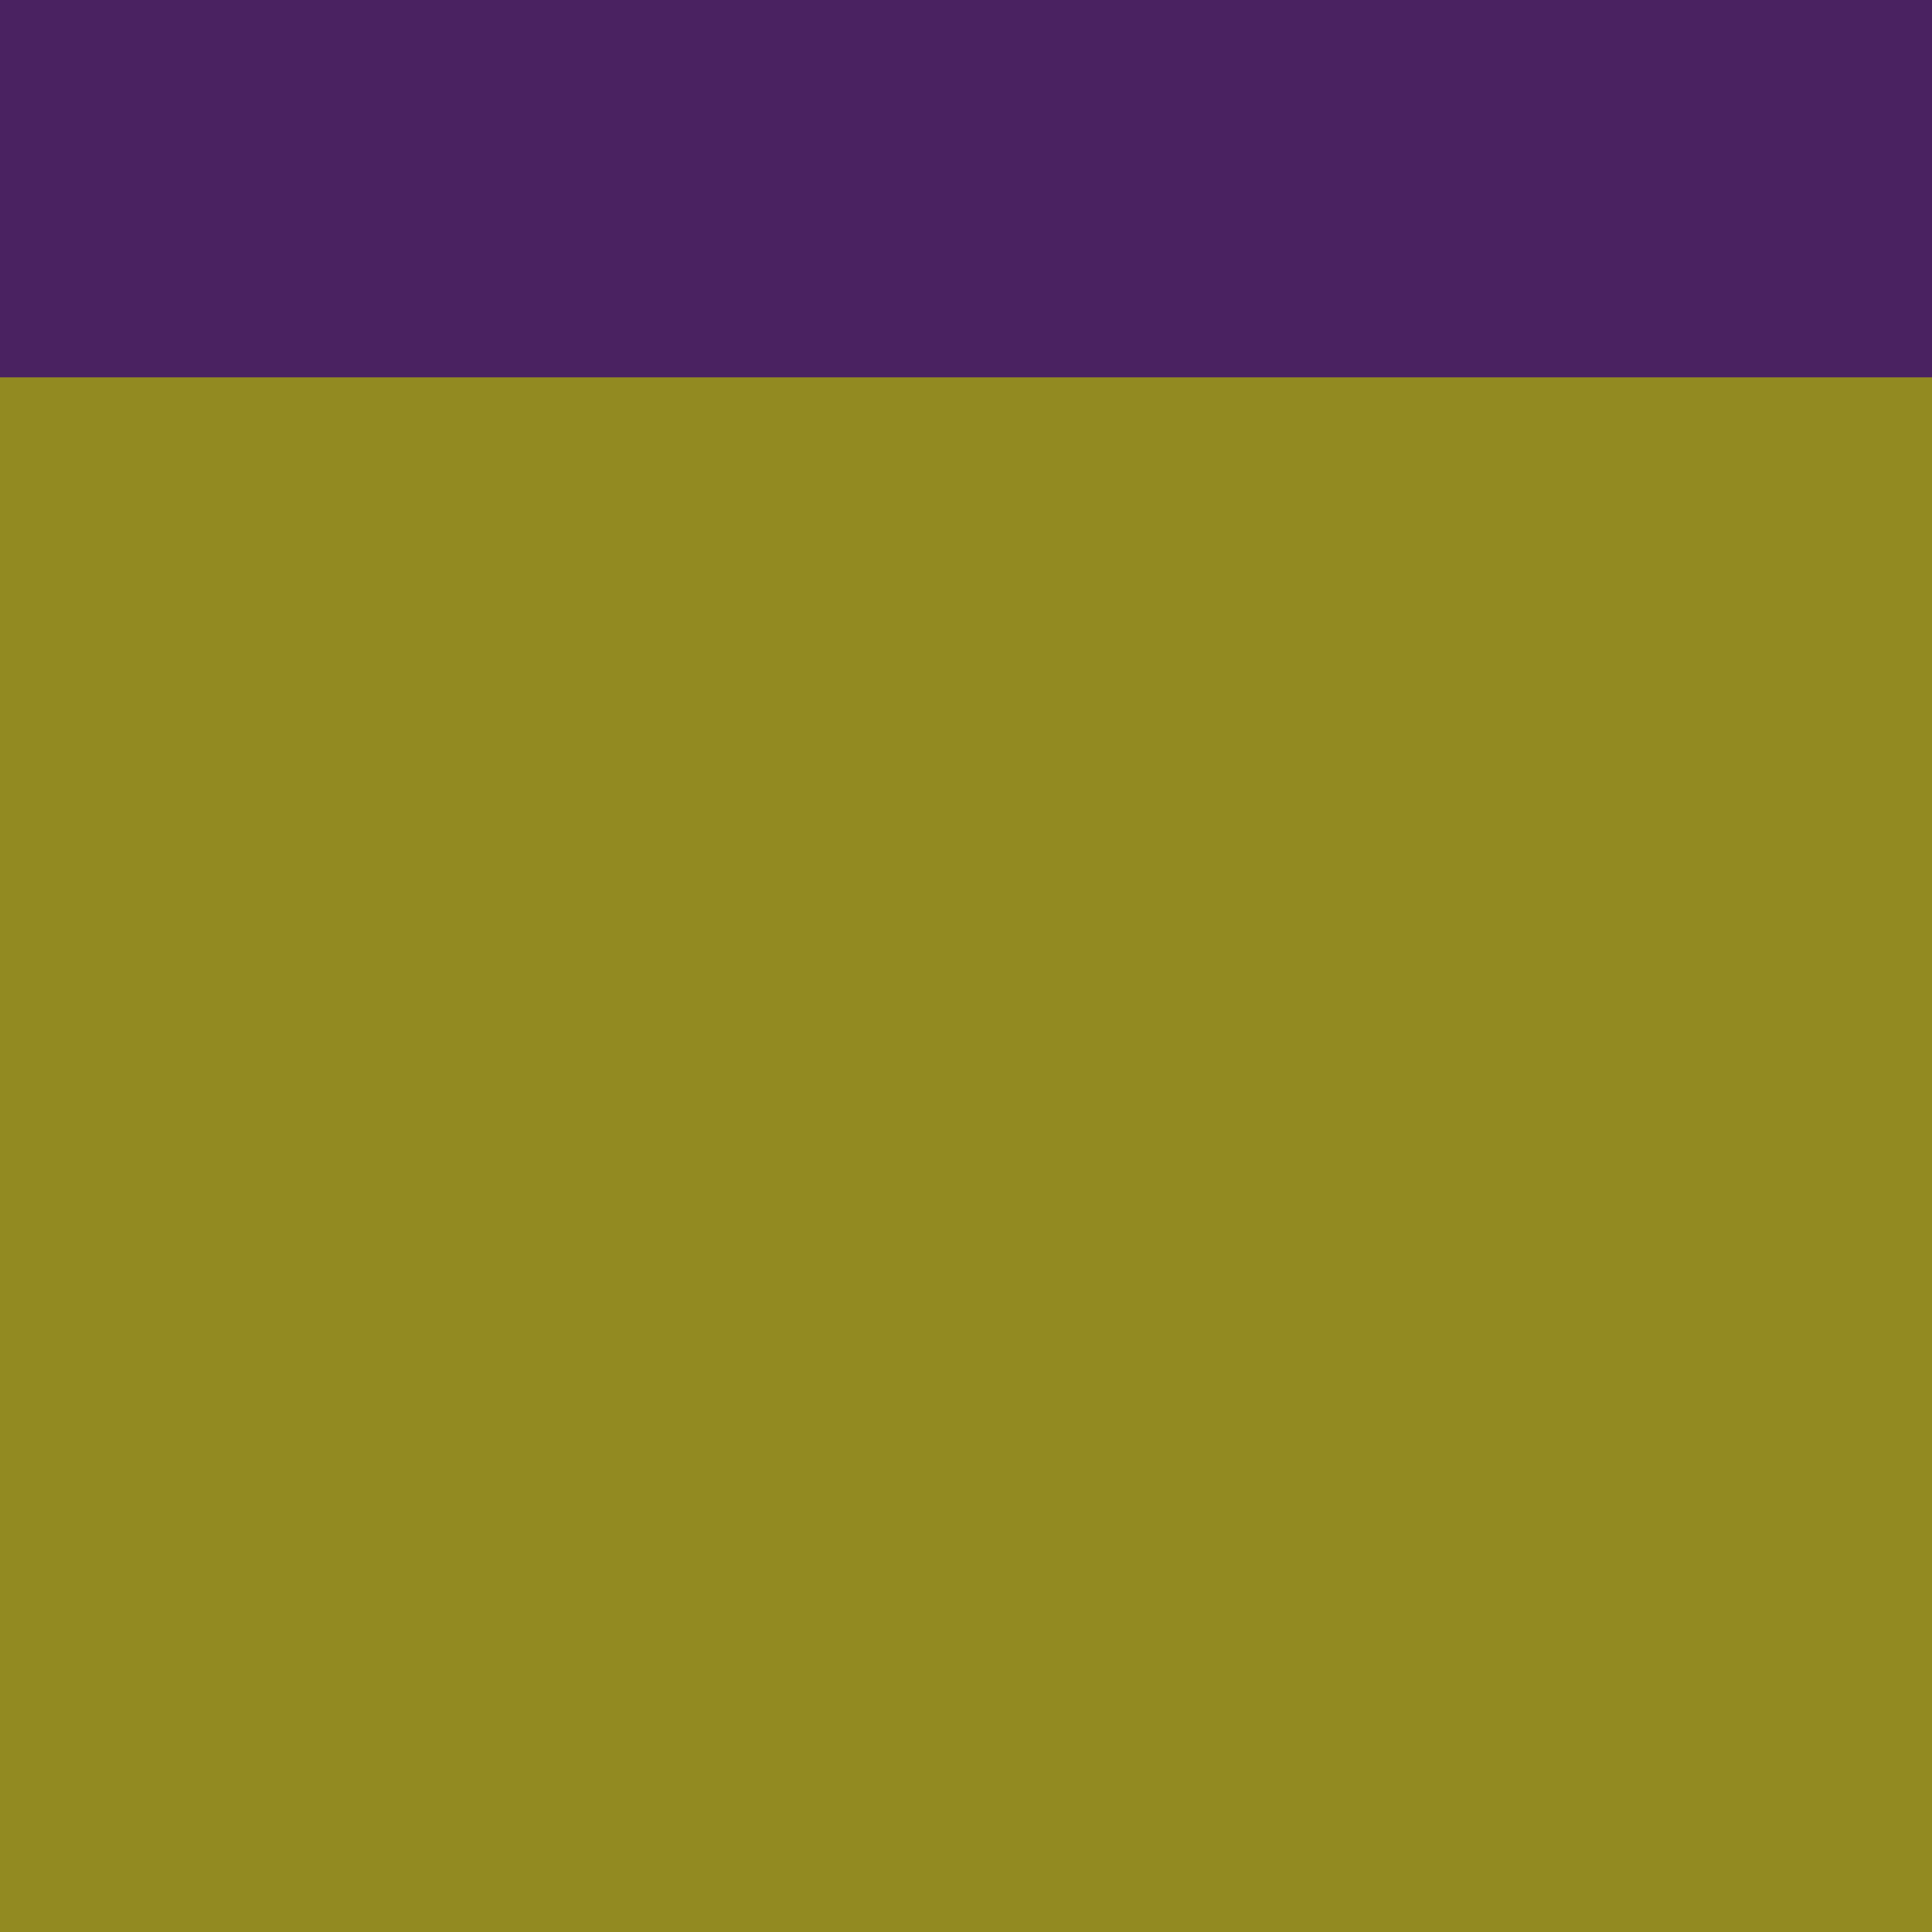
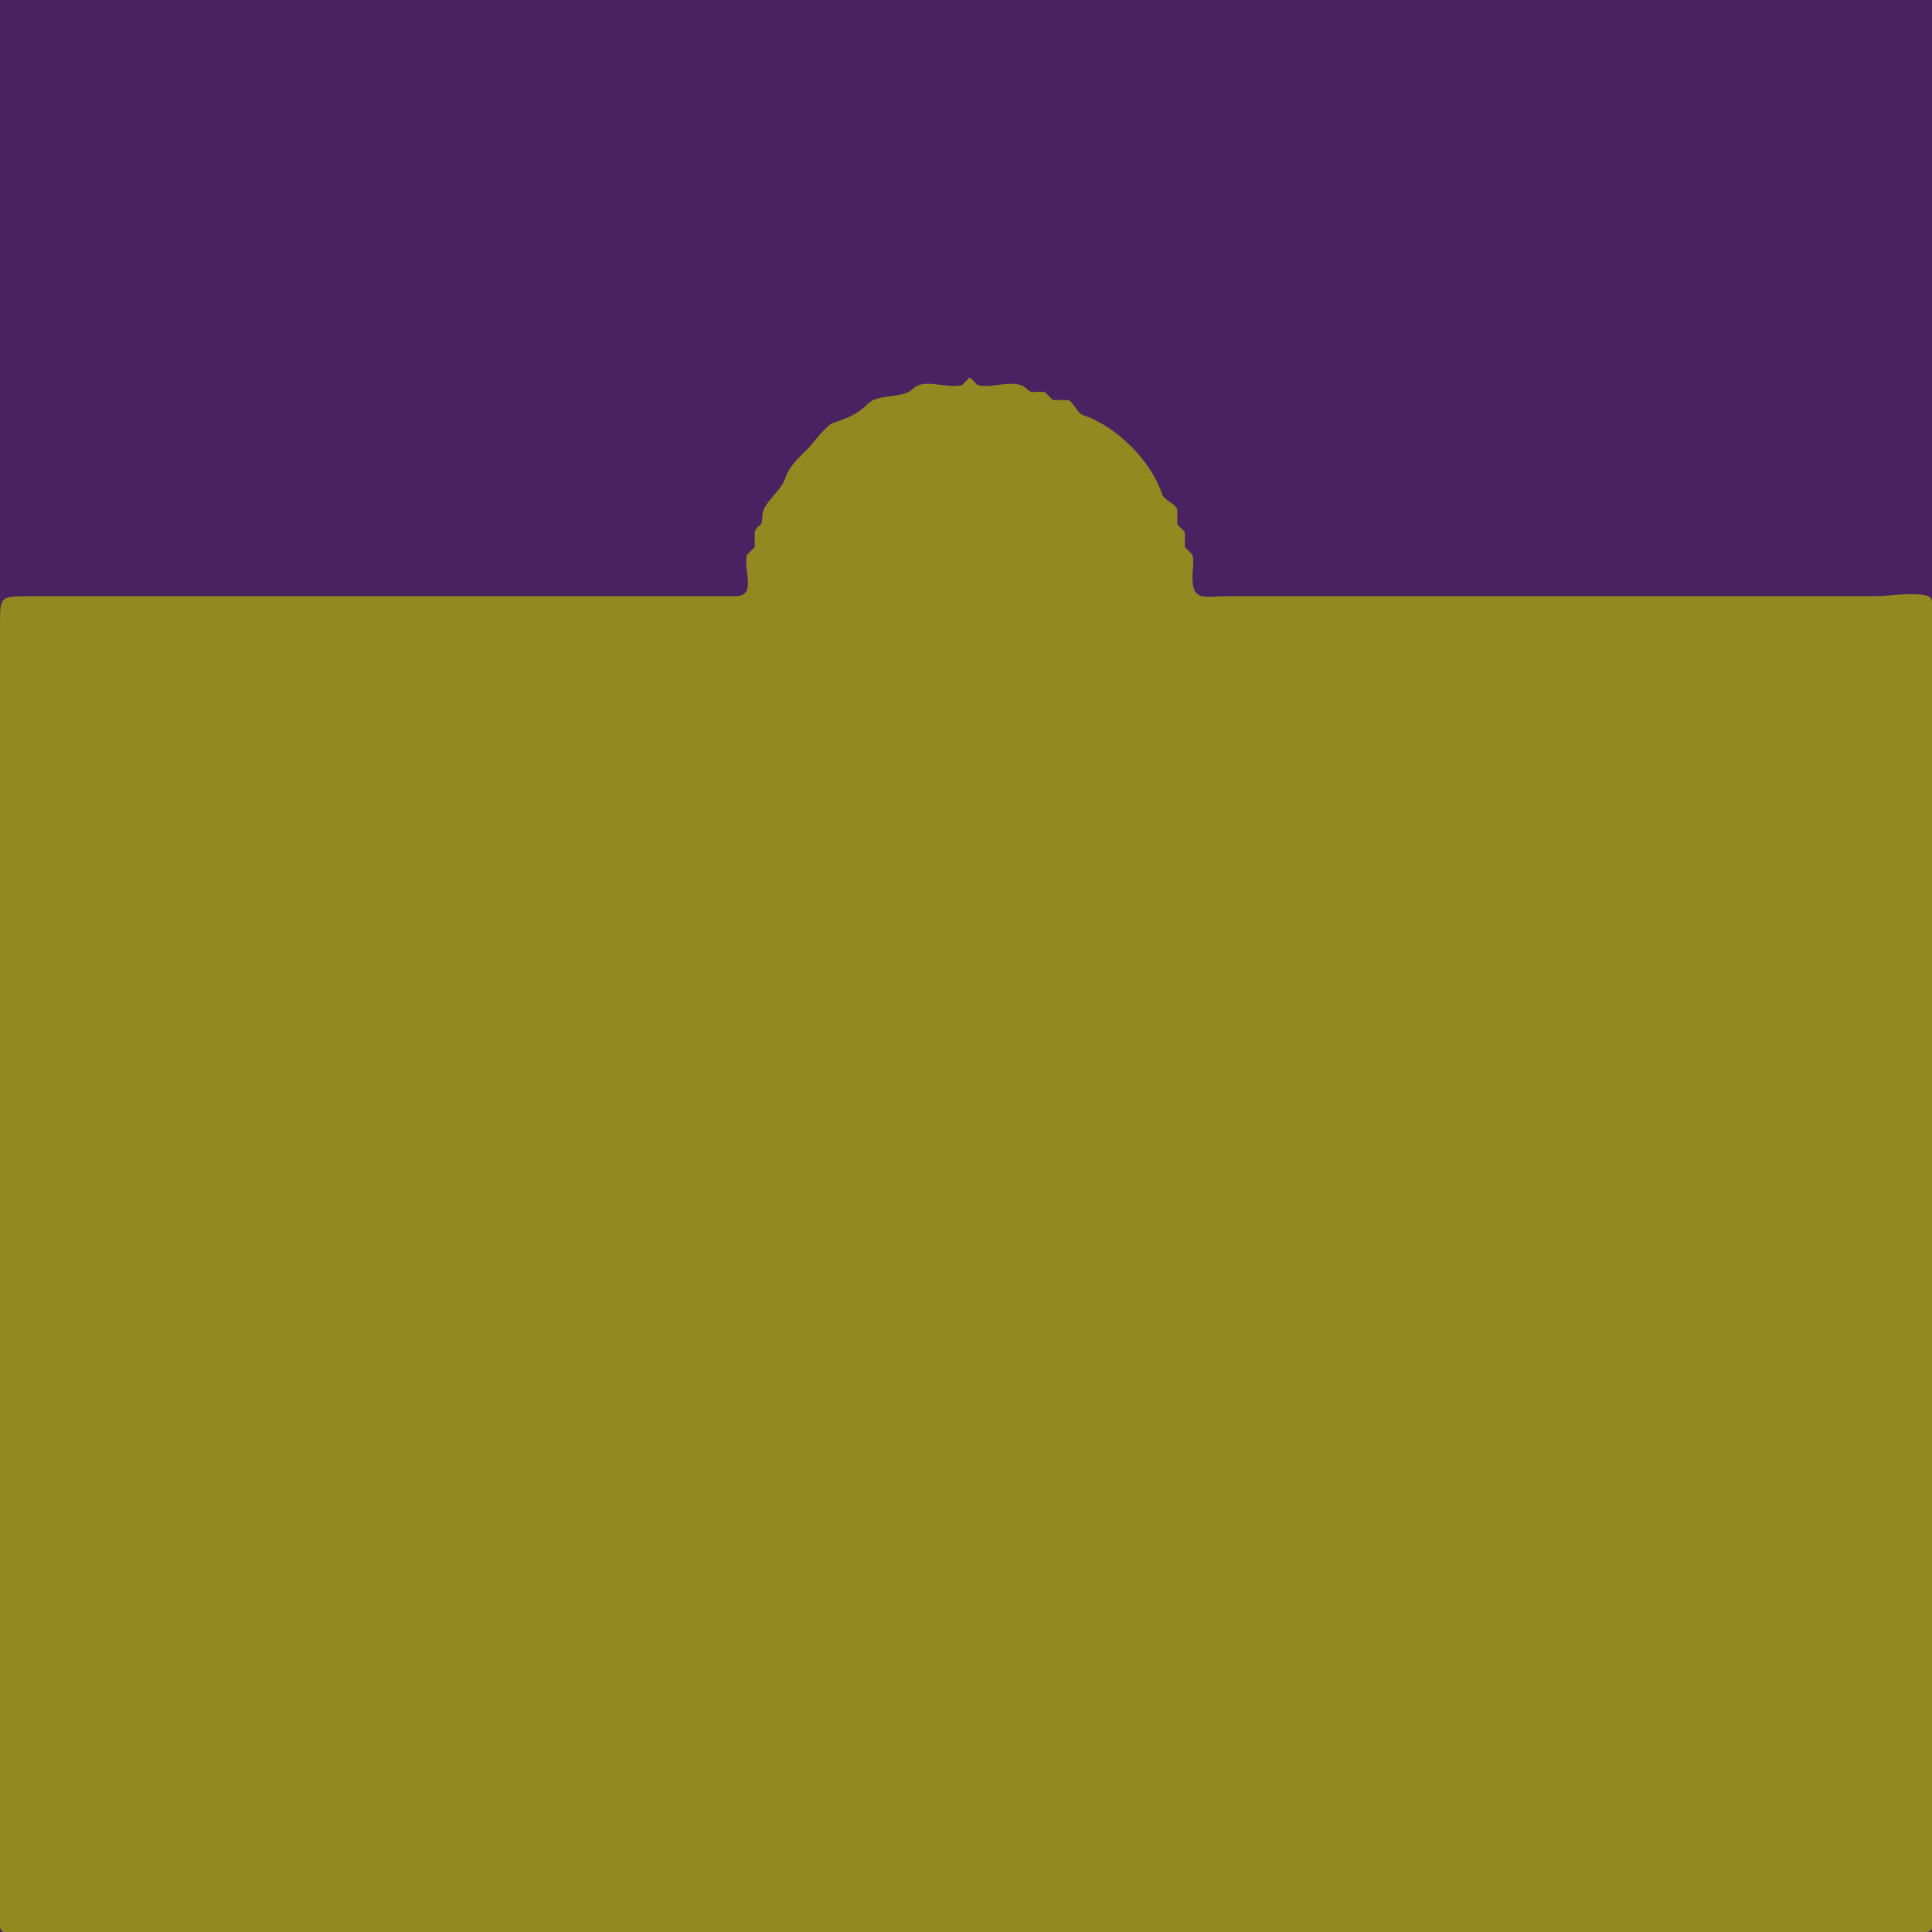
<svg xmlns="http://www.w3.org/2000/svg" viewBox="0 0 256 256">
  <g id="g-s-dee0a9d8">
    <rect x="-128.00" y="-128.00" width="256.00" height="256.00" id="s-dee0a9d8" fill="#4a2261" transform="translate(128.00, 128.00)" />
  </g>
  <g id="g-s-5e8def2d">
-     <rect x="-128.00" y="-103.00" width="256.00" height="206.00" id="s-5e8def2d" fill="#928a21" transform="translate(128.00, 153.00)" />
+     <path d="M 69.48 -85.69 C 86.48 -85.69 103.48 -85.69 120.48 -85.69 C 122.45 -85.69 125.62 -86.31 127.48 -85.69 C 128.45 -85.37 127.98 -82.95 127.98 -82.19 C 127.98 -25.86 127.98 30.48 127.98 86.81 C 127.98 87.93 128.33 89.76 127.98 90.81 C 127.65 91.78 125.24 91.31 124.48 91.31 C 42.81 91.31 -38.86 91.31 -120.52 91.31 C -122.50 91.31 -125.66 91.93 -127.52 91.31 C -128.49 90.99 -128.02 88.58 -128.02 87.81 C -128.02 31.14 -128.02 -25.52 -128.02 -82.19 C -128.02 -85.56 -127.89 -85.69 -124.52 -85.69 C -93.19 -85.69 -61.86 -85.69 -30.52 -85.69 C -27.63 -85.69 -29.64 -89.34 -29.02 -91.19 C -28.69 -91.52 -28.36 -91.86 -28.02 -92.19 C -28.02 -92.86 -28.02 -93.52 -28.02 -94.19 C -27.64 -95.35 -27.02 -94.63 -27.02 -96.19 C -27.02 -98.10 -24.59 -99.48 -24.02 -101.19 C -23.45 -102.90 -22.41 -103.80 -21.02 -105.19 C -20.18 -106.04 -18.63 -108.32 -17.52 -108.69 C -15.76 -109.28 -14.47 -109.74 -13.02 -111.19 C -11.65 -112.56 -8.40 -111.81 -7.02 -113.19 C -5.53 -114.68 -2.40 -113.06 -0.52 -113.69 C -0.19 -114.02 0.14 -114.36 0.48 -114.69 C 0.81 -114.36 1.14 -114.02 1.48 -113.69 C 3.36 -113.06 6.49 -114.68 7.98 -113.19 C 8.87 -112.29 9.41 -113.05 10.48 -112.69 C 10.81 -112.36 11.14 -112.02 11.48 -111.69 C 12.14 -111.69 12.81 -111.69 13.48 -111.69 C 14.28 -111.42 14.68 -109.96 15.48 -109.69 C 19.93 -108.21 24.49 -103.64 25.98 -99.19 C 26.24 -98.39 27.71 -97.99 27.98 -97.19 C 27.98 -96.52 27.98 -95.86 27.98 -95.19 C 28.31 -94.86 28.64 -94.52 28.98 -94.19 C 28.98 -93.52 28.98 -92.86 28.98 -92.19 C 29.31 -91.86 29.64 -91.52 29.98 -91.19 C 30.23 -90.42 29.98 -89.00 29.98 -88.19 C 29.98 -84.92 31.66 -85.69 34.48 -85.69 C 46.14 -85.69 57.81 -85.69 69.48 -85.69 Z" fill-rule="evenodd" id="s-5e8def2d" fill="#928a21" transform="translate(128.02, 164.69)" />
  </g>
</svg>
